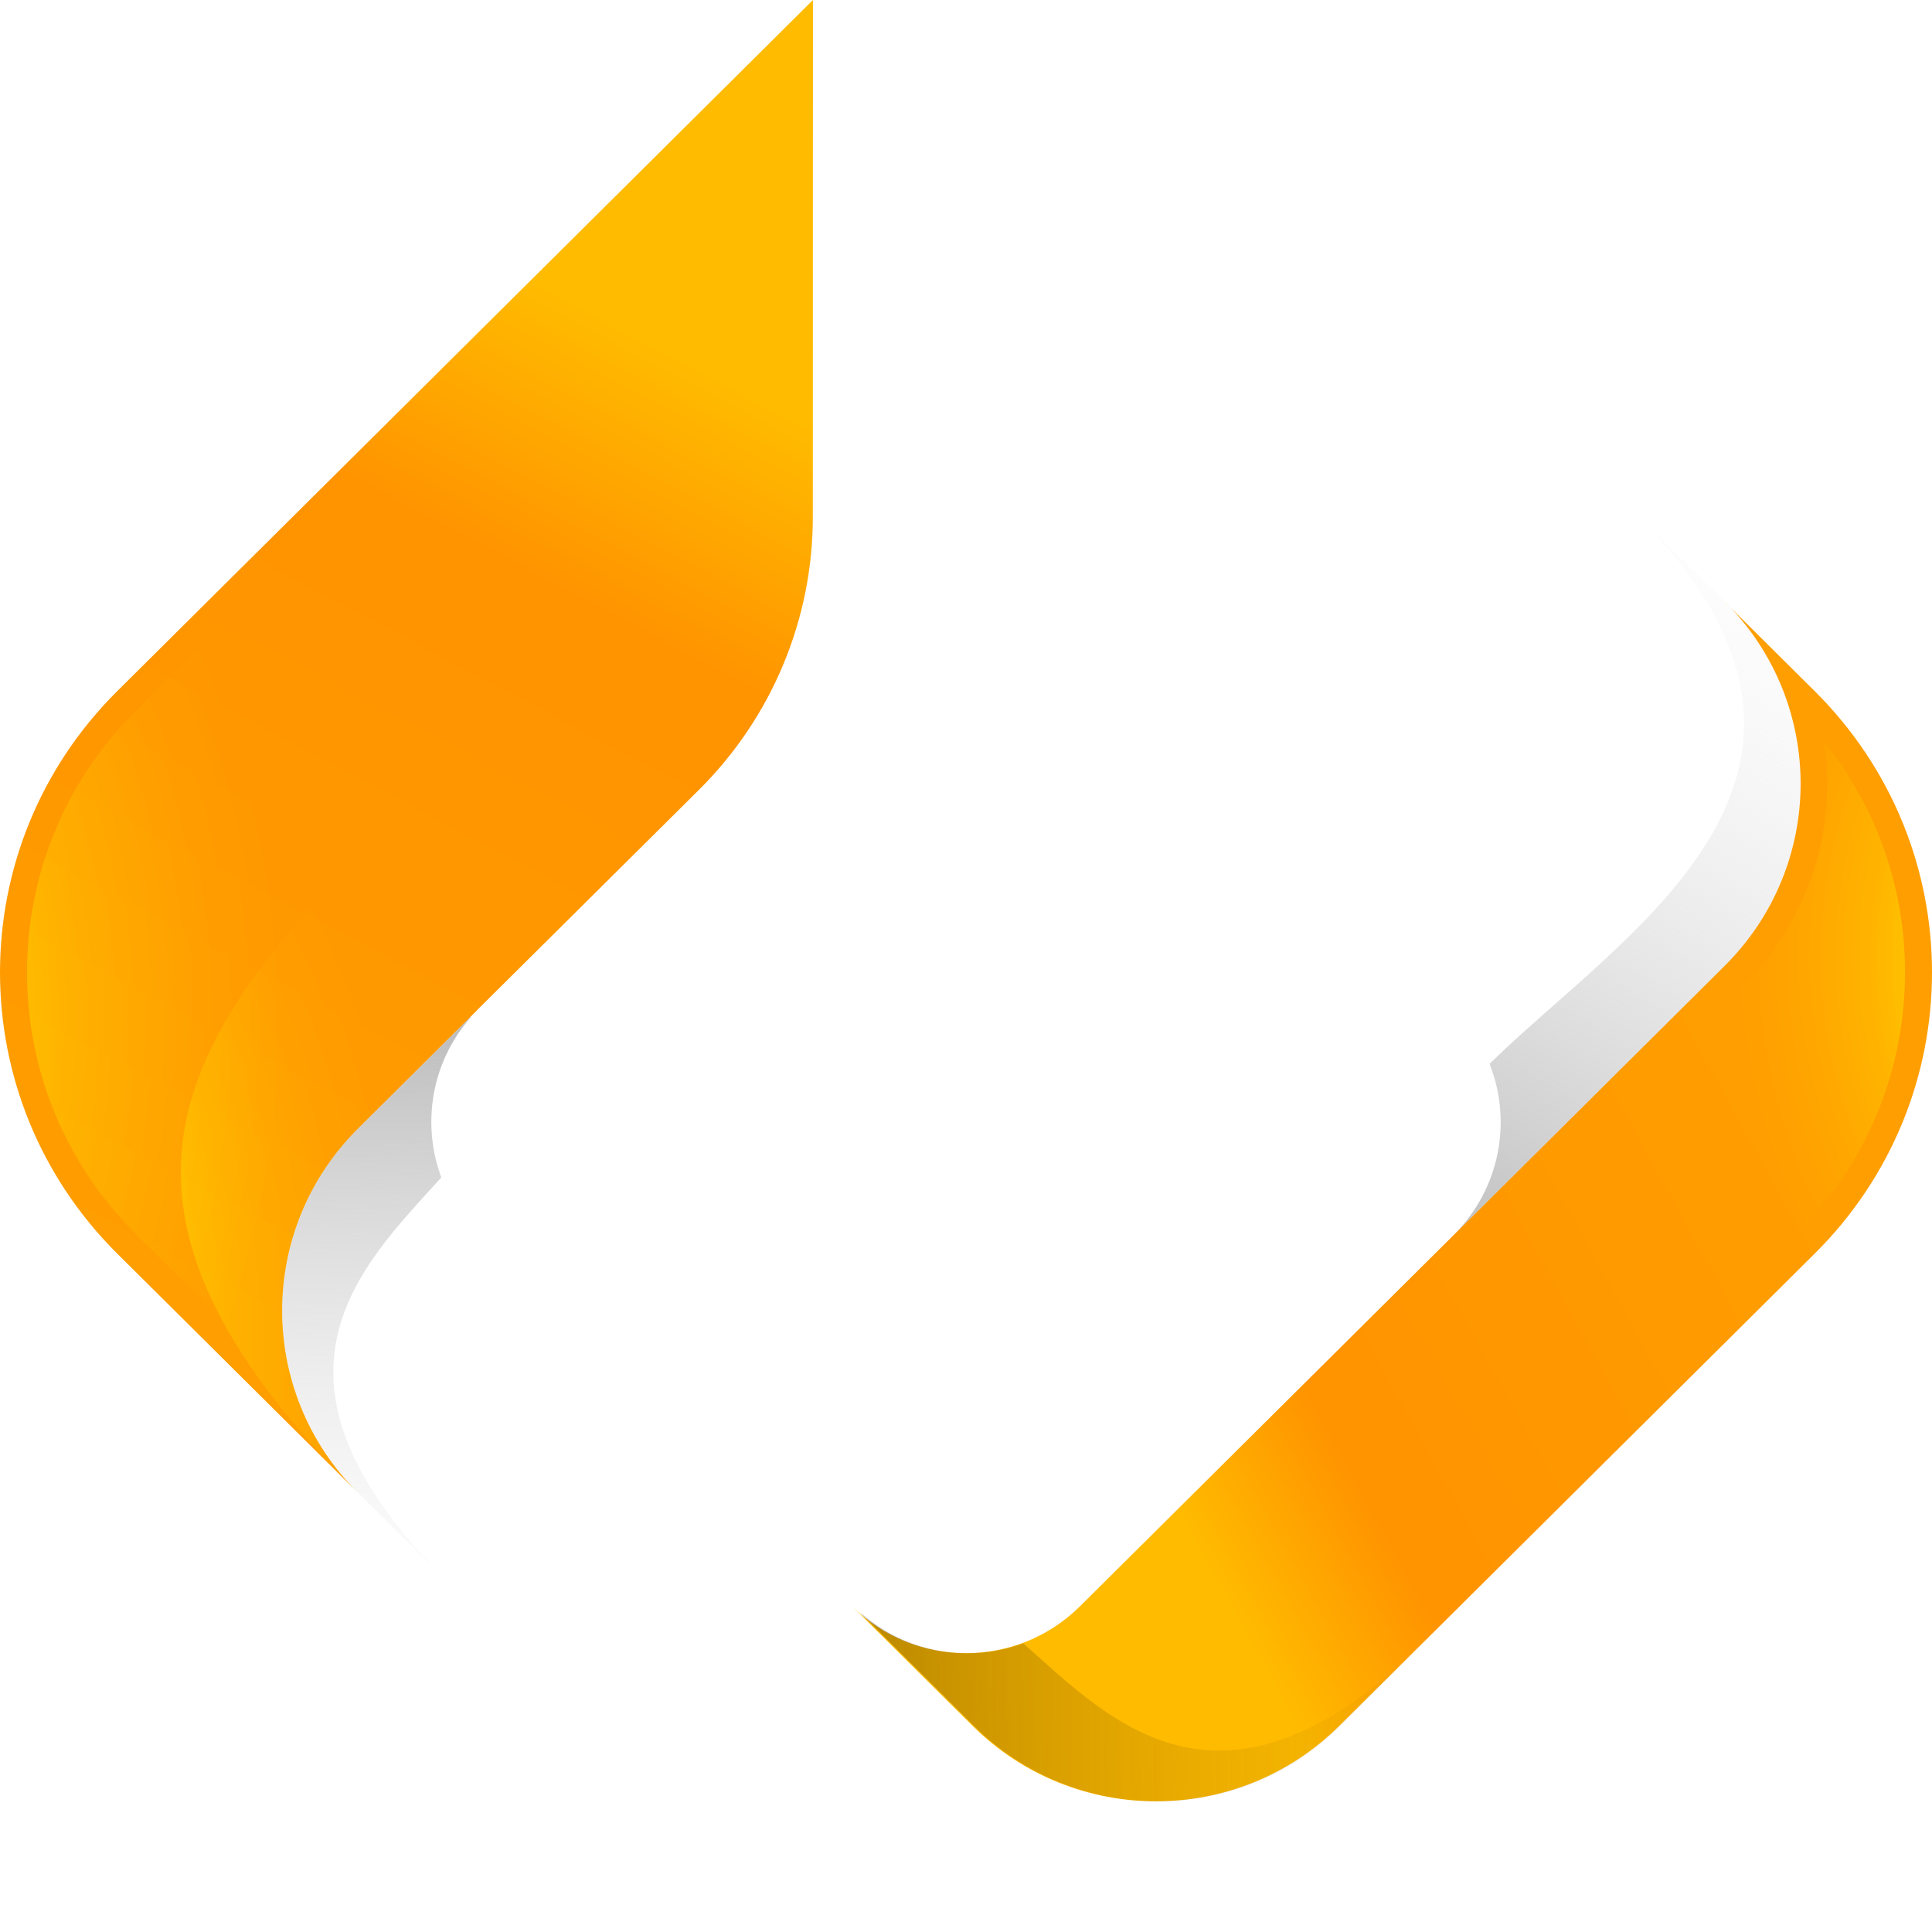
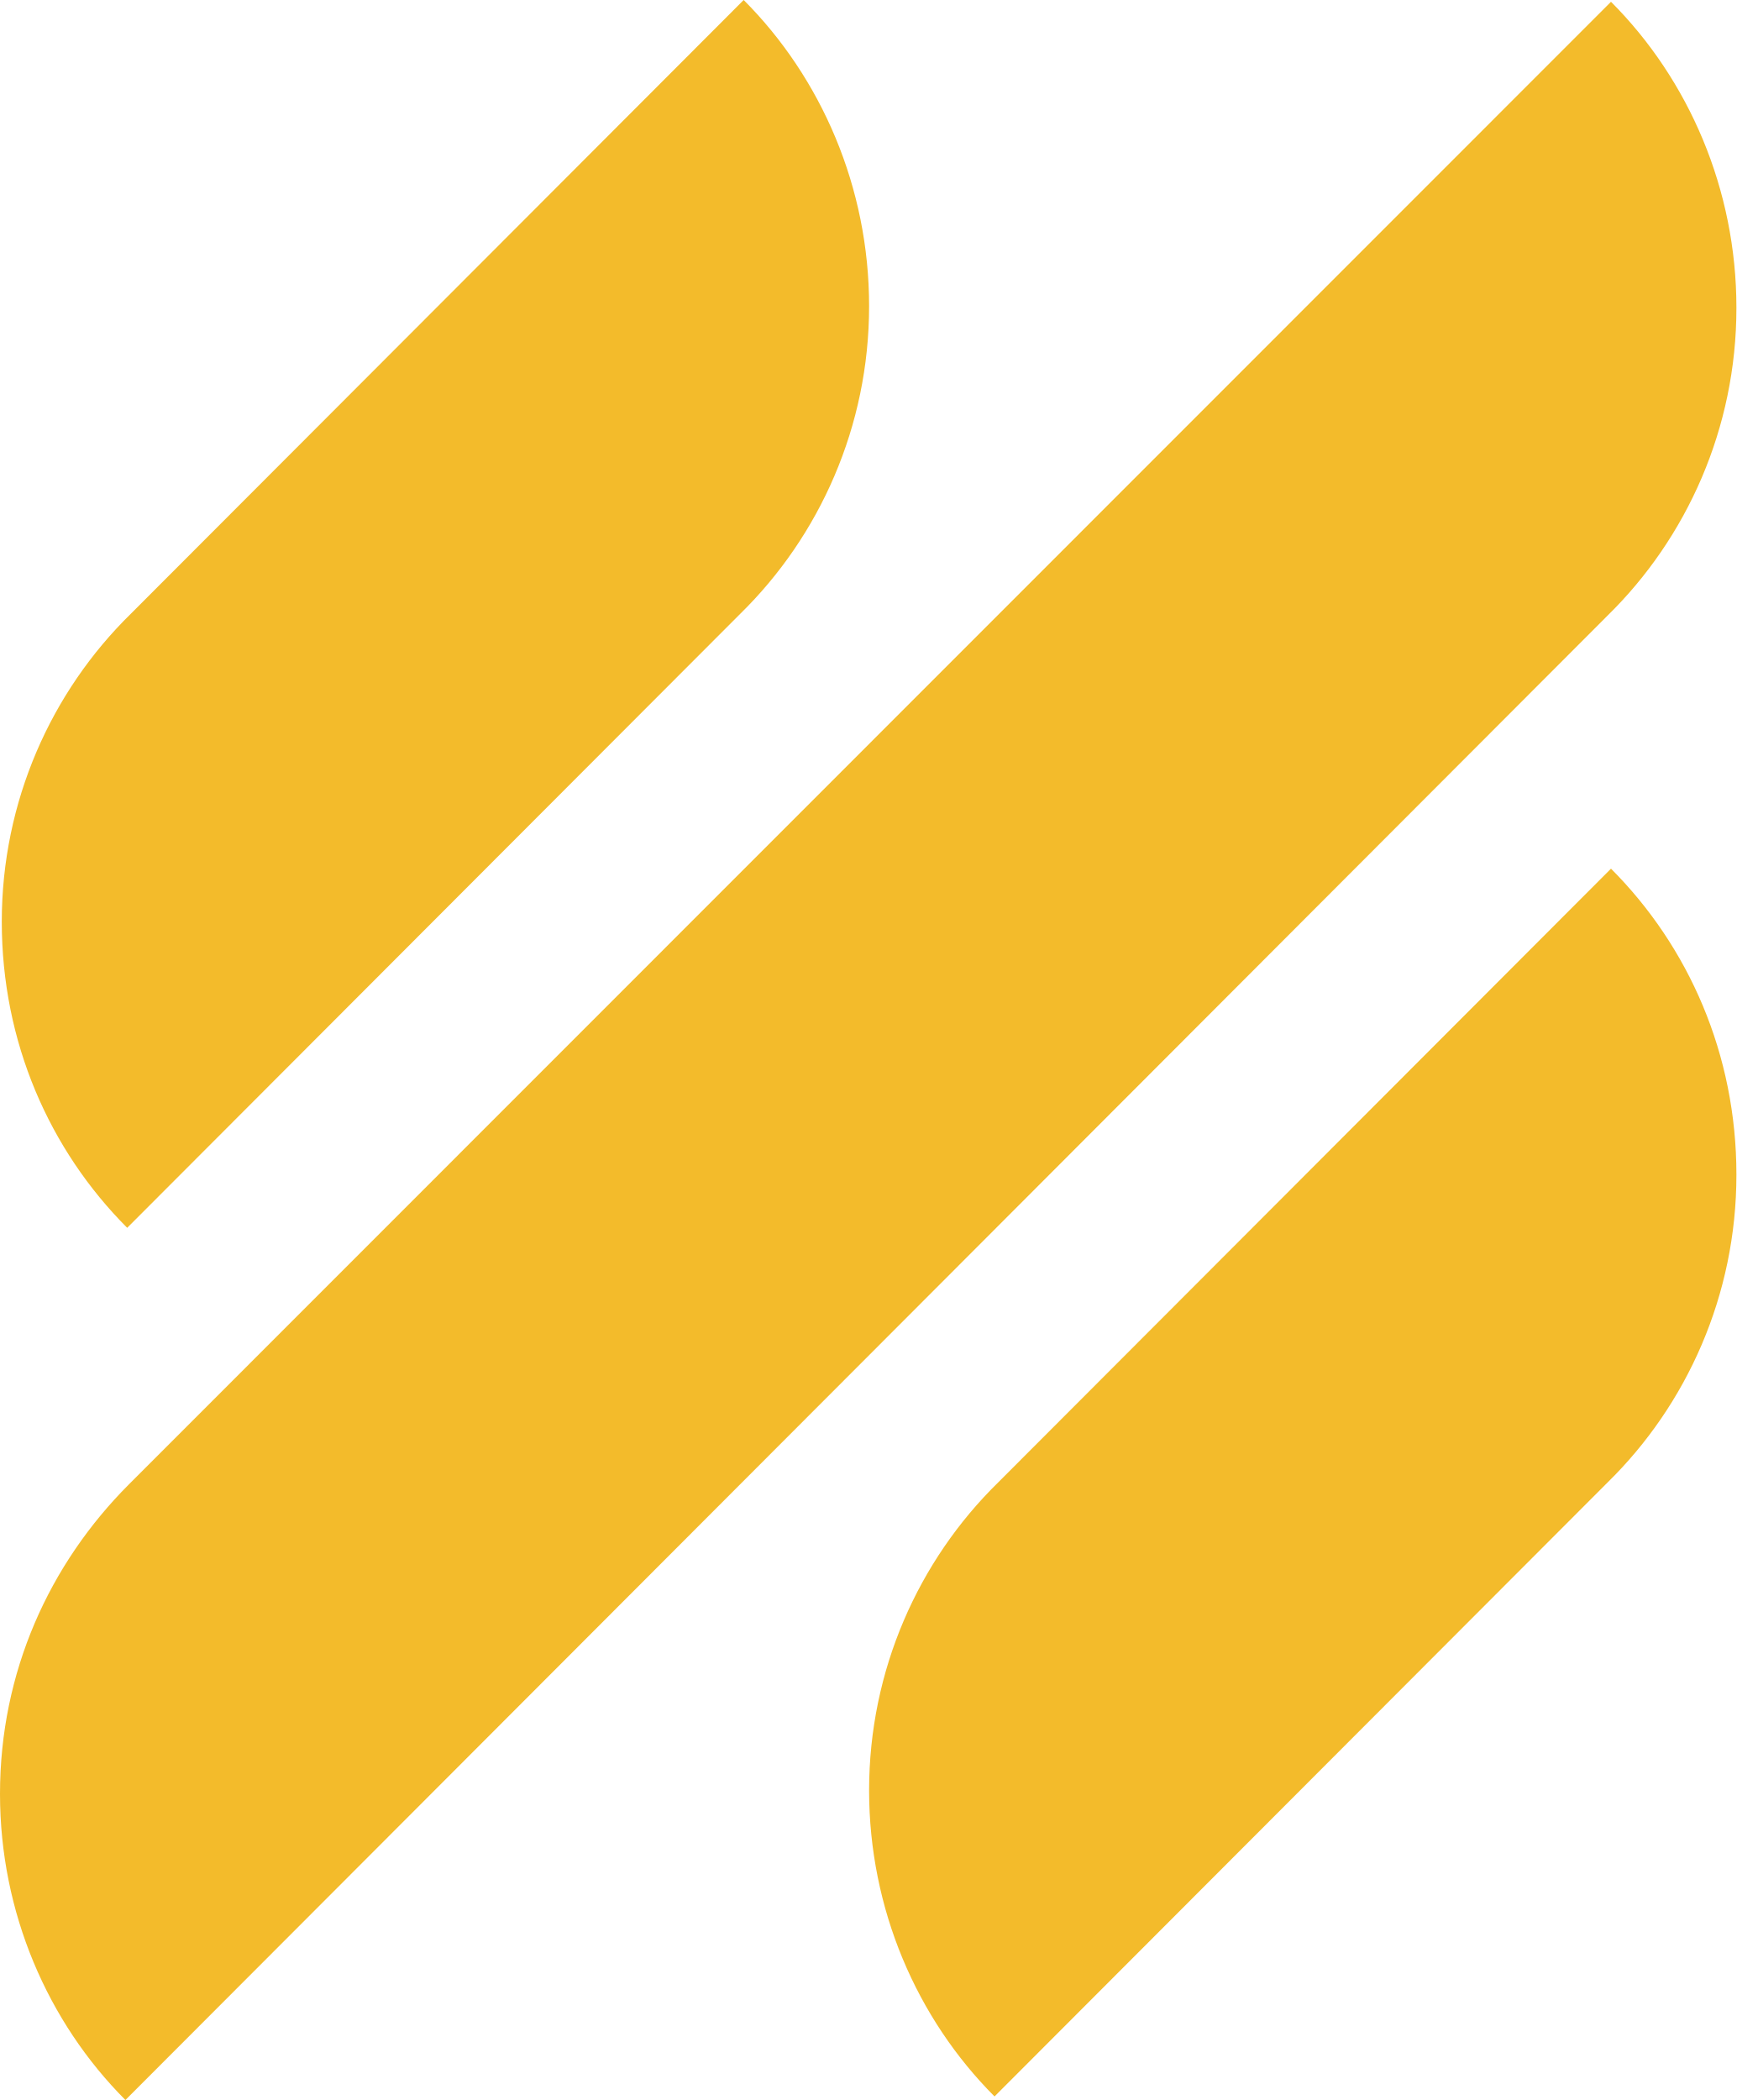
- <svg xmlns="http://www.w3.org/2000/svg" width="32" height="32" viewBox="0 0 32 32" fill="none">
-   <path d="M28.596 9.997L30.059 11.449C32.647 14.021 32.647 18.19 30.059 20.762L22.183 28.586C20.506 30.253 17.787 30.253 16.108 28.585L14.116 26.606C15.157 27.64 16.845 27.64 17.887 26.606L28.565 15.998C30.232 14.341 30.243 11.664 28.598 9.996L28.596 9.997Z" fill="url(#paint0_linear_104_157)" />
-   <path style="mix-blend-mode:color-dodge" d="M19.146 29.392C18.118 29.392 17.151 28.994 16.424 28.271L15.977 27.827H16C16.832 27.827 17.614 27.506 18.202 26.922L28.88 16.314C29.978 15.222 30.424 13.716 30.213 12.288C31.082 13.371 31.553 14.702 31.553 16.107C31.553 17.746 30.91 19.289 29.742 20.449L21.866 28.274C21.14 28.995 20.174 29.393 19.146 29.393V29.392Z" fill="url(#paint1_radial_104_157)" />
-   <path style="mix-blend-mode:screen" d="M22.183 28.585L20.688 30.07C18.098 32.642 13.902 32.644 11.312 30.072L5.933 24.728C4.254 23.06 4.256 20.357 5.933 18.691L7.793 16.844C7.821 16.814 7.85 16.786 7.876 16.759C7.848 16.789 7.821 16.817 7.797 16.849C7.142 17.595 6.98 18.619 7.31 19.502C7.44 19.851 7.644 20.176 7.926 20.456L16.107 28.585C17.785 30.253 20.505 30.253 22.183 28.585Z" fill="url(#paint2_linear_104_157)" />
-   <path style="mix-blend-mode:color-dodge" d="M15.999 31.556C14.349 31.556 12.797 30.918 11.63 29.758L6.25 24.413C5.523 23.691 5.123 22.731 5.123 21.709C5.123 20.688 5.524 19.727 6.25 19.006L6.69 18.568C6.686 19.363 6.993 20.159 7.61 20.771L15.792 28.9C16.688 29.79 17.879 30.281 19.147 30.281C19.38 30.281 19.61 30.264 19.837 30.231C18.749 31.09 17.41 31.556 15.999 31.556Z" fill="url(#paint3_radial_104_157)" />
-   <path d="M13.465 0L13.463 8.555C13.465 10.255 12.785 11.883 11.575 13.084L7.924 16.709C7.909 16.726 7.891 16.742 7.876 16.759L5.932 18.691C4.255 20.357 4.253 23.06 5.932 24.728L1.941 20.763C-0.647 18.19 -0.647 14.02 1.941 11.448L13.465 0Z" fill="url(#paint4_linear_104_157)" />
-   <path style="mix-blend-mode:color-dodge" d="M2.259 20.448C1.091 19.288 0.448 17.745 0.448 16.105C0.448 14.464 1.091 12.921 2.259 11.762L13.017 1.074V8.555C13.017 10.146 12.394 11.644 11.26 12.769L7.608 16.395C7.59 16.413 7.571 16.433 7.552 16.453L5.616 18.376C4.72 19.266 4.227 20.449 4.227 21.708C4.227 21.964 4.248 22.216 4.287 22.463L2.259 20.448Z" fill="url(#paint5_radial_104_157)" />
-   <path style="mix-blend-mode:screen" d="M28.564 15.998L24.076 20.456C24.849 19.688 25.047 18.569 24.672 17.62C24.544 17.288 24.344 16.978 24.074 16.709L20.807 13.464L18.536 21.267V0L24.001 5.43L27.042 8.453L28.596 9.997C30.242 11.665 30.23 14.343 28.564 15.999V15.998Z" fill="url(#paint6_linear_104_157)" />
-   <path style="mix-blend-mode:color-dodge" d="M25.304 18.583C25.304 17.756 24.98 16.98 24.392 16.395L20.589 12.617L18.985 18.128V1.074L23.686 5.745L28.28 10.311C29.746 11.797 29.733 14.209 28.247 15.684L25.304 18.608V18.584V18.583Z" fill="url(#paint7_radial_104_157)" />
-   <path style="mix-blend-mode:screen" d="M13.465 21.267L13.426 21.177C12.92 19.996 11.962 19.063 10.764 18.583C11.962 18.103 12.92 17.171 13.426 15.989L13.465 15.899" fill="url(#paint8_linear_104_157)" />
-   <path style="mix-blend-mode:color-dodge" d="M13.465 0L13.463 8.555C13.465 10.255 12.785 11.883 11.576 13.084L7.924 16.709C7.909 16.726 7.891 16.742 7.876 16.759L5.932 18.691C4.255 20.357 4.253 23.06 5.932 24.728C-3.706 15.152 13.465 13.923 13.465 0Z" fill="url(#paint9_radial_104_157)" />
-   <path style="mix-blend-mode:color-dodge" d="M24.076 20.456C25.117 19.422 25.117 17.745 24.074 16.709L20.807 13.464L18.536 21.267V0C18.536 11.768 30.247 14.325 24.075 20.456H24.076Z" fill="url(#paint10_radial_104_157)" />
-   <path style="mix-blend-mode:multiply" d="M7.42 26.206L5.933 24.728C4.254 23.06 4.256 20.357 5.933 18.691L7.793 16.844L7.797 16.849C7.142 17.595 6.98 18.619 7.31 19.502C5.955 21 4.02 22.828 7.42 26.206Z" fill="url(#paint11_linear_104_157)" />
-   <path style="mix-blend-mode:multiply" d="M23.695 27.108L22.208 28.586C20.529 30.254 17.808 30.252 16.131 28.586L14.273 26.738L14.277 26.734C15.028 27.385 16.058 27.546 16.948 27.218C18.456 28.564 20.295 30.486 23.695 27.108Z" fill="url(#paint12_linear_104_157)" />
-   <path style="mix-blend-mode:multiply" d="M28.564 15.998L24.076 20.456C24.849 19.688 25.047 18.569 24.672 17.62C26.904 15.423 31.427 12.81 27.042 8.453L28.597 9.997C30.242 11.665 30.23 14.343 28.564 15.999V15.998Z" fill="url(#paint13_linear_104_157)" />
-   <defs>
-     <linearGradient id="paint0_linear_104_157" x1="18.045" y1="23.402" x2="28.677" y2="17.515" gradientUnits="userSpaceOnUse">
-       <stop offset="0.04" stop-color="#FFBB00" />
-       <stop offset="0.28" stop-color="#FF9300" />
-       <stop offset="1" stop-color="#FF9E00" />
-     </linearGradient>
-     <radialGradient id="paint1_radial_104_157" cx="0" cy="0" r="1" gradientUnits="userSpaceOnUse" gradientTransform="translate(38.5716 15.8156) scale(13.0763 12.9911)">
-       <stop stop-color="white" />
-       <stop offset="0.14" stop-color="#BEBDBD" />
-       <stop offset="0.31" stop-color="#7D7B7B" />
-       <stop offset="0.46" stop-color="#484646" />
-       <stop offset="0.58" stop-color="#231F1F" />
-       <stop offset="0.69" stop-color="#0C0808" />
-       <stop offset="0.75" stop-color="#040000" />
-     </radialGradient>
-     <linearGradient id="paint2_linear_104_157" x1="17.974" y1="30.43" x2="5.25" y2="18.919" gradientUnits="userSpaceOnUse">
-       <stop stop-color="#2D2D2D" />
-       <stop offset="0.72" />
-       <stop offset="0.98" />
-     </linearGradient>
-     <radialGradient id="paint3_radial_104_157" cx="0" cy="0" r="1" gradientUnits="userSpaceOnUse" gradientTransform="translate(14.8799 35.7956) scale(10.1342 10.0681)">
-       <stop stop-color="white" />
-       <stop offset="0.14" stop-color="#BEBDBD" />
-       <stop offset="0.31" stop-color="#7D7B7B" />
-       <stop offset="0.46" stop-color="#484646" />
-       <stop offset="0.58" stop-color="#231F1F" />
-       <stop offset="0.69" stop-color="#0C0808" />
-       <stop offset="0.75" stop-color="#040000" />
-     </radialGradient>
-     <linearGradient id="paint4_linear_104_157" x1="10.849" y1="4.892" x2="2.252" y2="21.134" gradientUnits="userSpaceOnUse">
-       <stop offset="0.04" stop-color="#FFBB00" />
-       <stop offset="0.28" stop-color="#FF9300" />
-       <stop offset="1" stop-color="#FF9E00" />
-     </linearGradient>
-     <radialGradient id="paint5_radial_104_157" cx="0" cy="0" r="1" gradientUnits="userSpaceOnUse" gradientTransform="translate(-10.8028 16.9511) scale(20.6166 20.4822)">
-       <stop stop-color="white" />
-       <stop offset="0.14" stop-color="#BEBDBD" />
-       <stop offset="0.31" stop-color="#7D7B7B" />
-       <stop offset="0.46" stop-color="#484646" />
-       <stop offset="0.58" stop-color="#231F1F" />
-       <stop offset="0.69" stop-color="#0C0808" />
-       <stop offset="0.75" stop-color="#040000" />
-     </radialGradient>
-     <linearGradient id="paint6_linear_104_157" x1="20.594" y1="2.903" x2="25.36" y2="21.688" gradientUnits="userSpaceOnUse">
-       <stop stop-color="#2D2D2D" />
-       <stop offset="0.72" />
-       <stop offset="0.98" />
-     </linearGradient>
-     <radialGradient id="paint7_radial_104_157" cx="0" cy="0" r="1" gradientUnits="userSpaceOnUse" gradientTransform="translate(26.6776 1.62565) scale(11.3146 11.2409)">
-       <stop stop-color="white" />
-       <stop offset="0.14" stop-color="#BEBDBD" />
-       <stop offset="0.31" stop-color="#7D7B7B" />
-       <stop offset="0.46" stop-color="#484646" />
-       <stop offset="0.58" stop-color="#231F1F" />
-       <stop offset="0.69" stop-color="#0C0808" />
-       <stop offset="0.75" stop-color="#040000" />
-     </radialGradient>
-     <linearGradient id="paint8_linear_104_157" x1="13.554" y1="15.375" x2="11.447" y2="22.119" gradientUnits="userSpaceOnUse">
-       <stop stop-color="#2D2D2D" />
-       <stop offset="0.72" />
-       <stop offset="0.98" />
-     </linearGradient>
-     <radialGradient id="paint9_radial_104_157" cx="0" cy="0" r="1" gradientUnits="userSpaceOnUse" gradientTransform="translate(-8.25086 21.8707) scale(20.1485 20.0172)">
-       <stop stop-color="white" />
-       <stop offset="0.14" stop-color="#BEBDBD" />
-       <stop offset="0.31" stop-color="#7D7B7B" />
-       <stop offset="0.46" stop-color="#484646" />
-       <stop offset="0.58" stop-color="#231F1F" />
-       <stop offset="0.69" stop-color="#0C0808" />
-       <stop offset="0.75" stop-color="#040000" />
-     </radialGradient>
-     <radialGradient id="paint10_radial_104_157" cx="0" cy="0" r="1" gradientUnits="userSpaceOnUse" gradientTransform="translate(6.37543 2.67188) scale(25.1716 25.0076)">
-       <stop stop-color="white" />
-       <stop offset="0.14" stop-color="#BEBDBD" />
-       <stop offset="0.31" stop-color="#7D7B7B" />
-       <stop offset="0.46" stop-color="#484646" />
-       <stop offset="0.58" stop-color="#231F1F" />
-       <stop offset="0.69" stop-color="#0C0808" />
-       <stop offset="0.75" stop-color="#040000" />
-     </radialGradient>
-     <linearGradient id="paint11_linear_104_157" x1="6.189" y1="14.977" x2="6.339" y2="28.953" gradientUnits="userSpaceOnUse">
-       <stop stop-color="#A4A4A4" />
-       <stop offset="1" stop-color="white" stop-opacity="0" />
-     </linearGradient>
-     <linearGradient id="paint12_linear_104_157" x1="12.394" y1="28.331" x2="26.461" y2="28.178" gradientUnits="userSpaceOnUse">
-       <stop stop-color="#A4A4A4" />
-       <stop offset="1" stop-color="white" stop-opacity="0" />
-     </linearGradient>
-     <linearGradient id="paint13_linear_104_157" x1="21.612" y1="22.321" x2="30.63" y2="7.586" gradientUnits="userSpaceOnUse">
-       <stop stop-color="#A4A4A4" />
-       <stop offset="1" stop-color="white" stop-opacity="0" />
-     </linearGradient>
-   </defs>
+ <svg xmlns="http://www.w3.org/2000/svg" width="43" height="52" viewBox="0 0 43 52" fill="none">
+   <path d="M3.15 30.403L18.329 15.201C20.297 13.274 21.522 10.558 21.522 7.579C21.522 4.644 20.341 1.928 18.416 0L3.237 15.201C1.269 17.129 0.044 19.845 0.044 22.824C0.044 25.803 1.225 28.475 3.15 30.403ZM39.894 21.51L24.715 36.711C22.747 38.639 21.522 41.355 21.522 44.334C21.522 47.269 22.703 49.985 24.628 51.912L39.807 36.711C41.775 34.783 43 32.067 43 29.088C43 26.11 41.819 23.437 39.894 21.51ZM39.807 15.245C41.775 13.318 43 10.601 43 7.623C43 4.687 41.819 1.971 39.894 0.044L3.193 36.755C1.225 38.726 0 41.398 0 44.421C0 47.356 1.181 50.072 3.106 52L39.807 15.245Z" fill="#F3BB2B" />
</svg>
